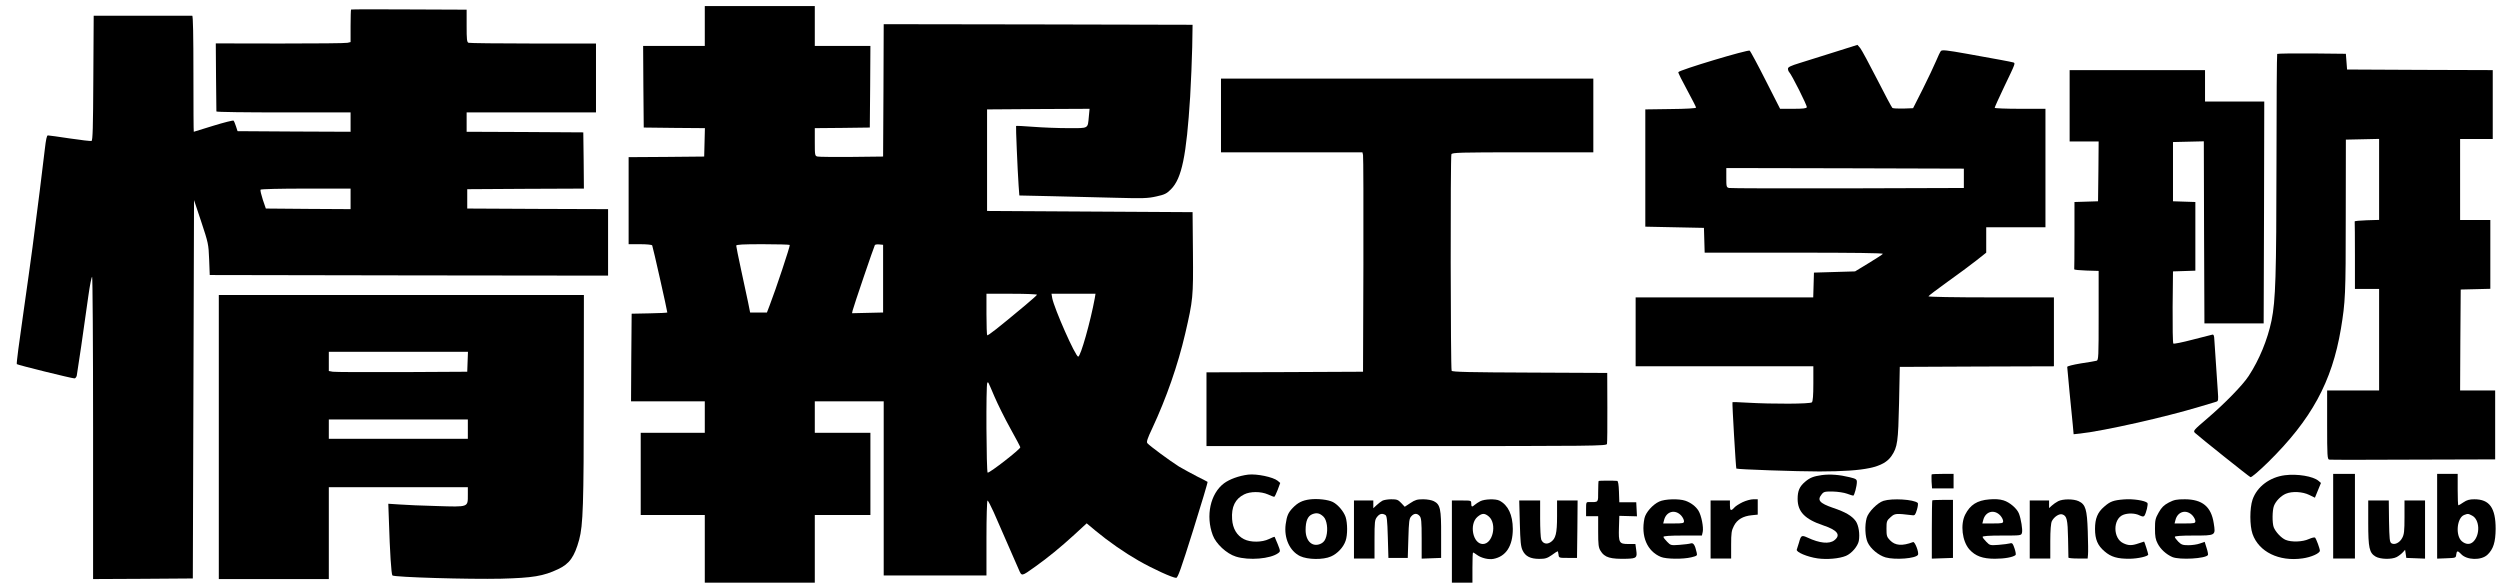
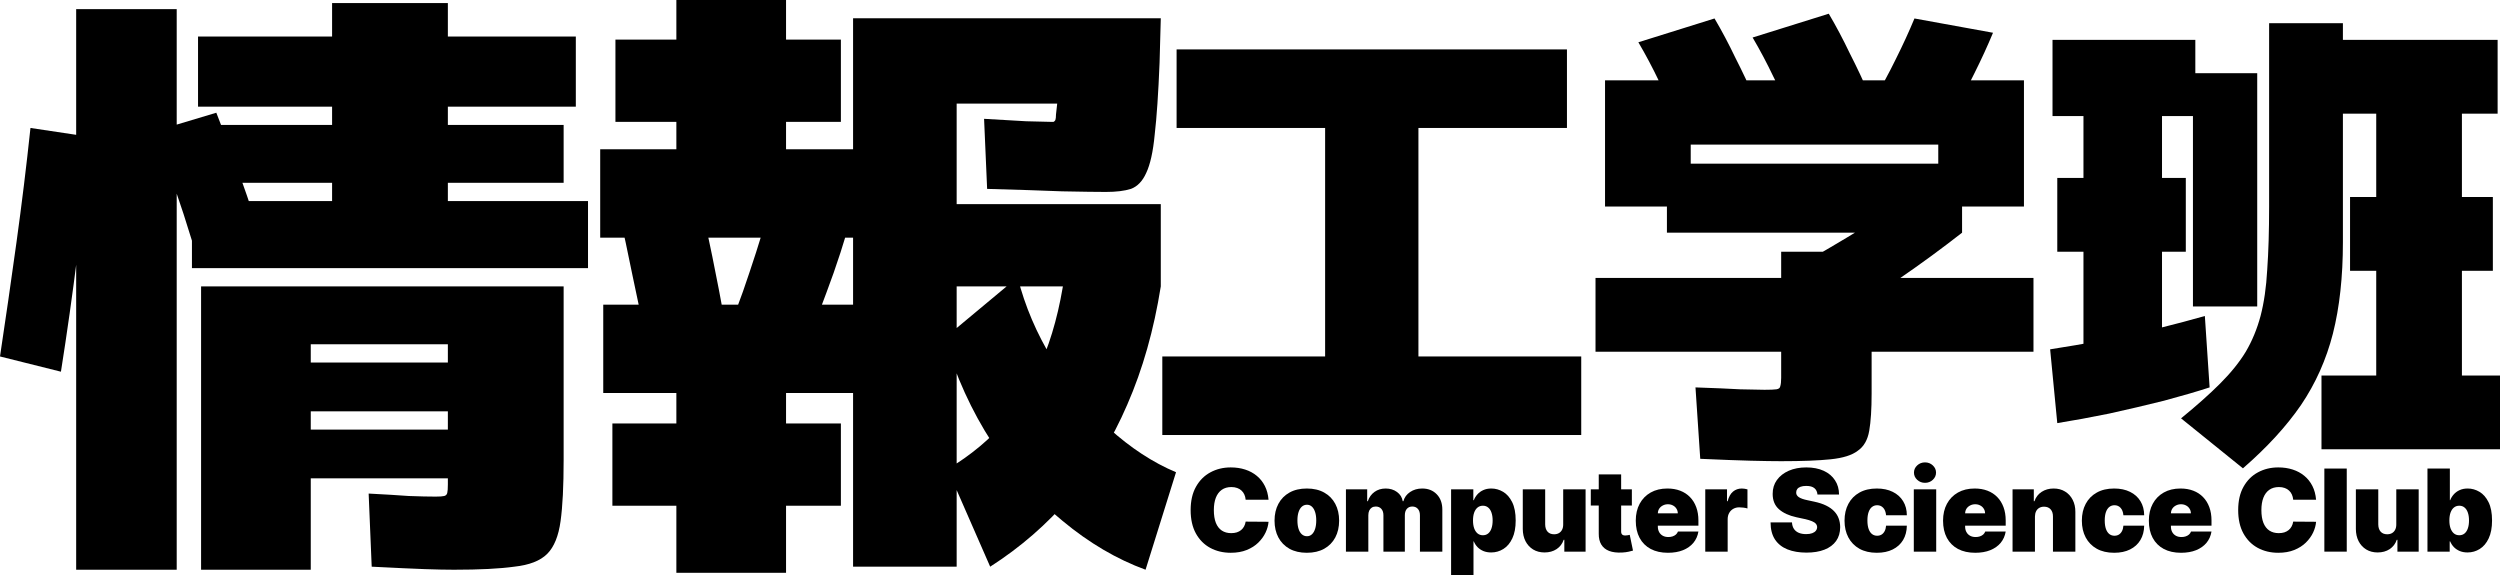
- <svg xmlns="http://www.w3.org/2000/svg" version="1.0" width="2068pt" height="482pt" viewBox="0 0 2068 482" preserveAspectRatio="xMidYMid meet">
-   <g transform="translate(0,482) scale(0.1,-0.1)" fill="#000000" stroke="none">
-     <path d="M5830 4605 l0 -165 -255 0 -255 0 2 -337 3 -338 253 -3 253 -2 -3 -118 -3 -117 -312 -3 -313 -2 0 -360 0 -360 94 0 c53 0 98 -4 101 -10 5 -8 125 -541 125 -555 0 -2 -66 -6 -147 -7 l-148 -3 -3 -362 -2 -363 305 0 305 0 0 -130 0 -130 -265 0 -265 0 0 -340 0 -340 265 0 265 0 0 -280 0 -280 455 0 455 0 0 280 0 280 230 0 230 0 0 340 0 340 -230 0 -230 0 0 130 0 130 285 0 285 0 0 -720 0 -720 425 0 425 0 0 310 c0 171 4 310 9 310 4 0 27 -44 51 -97 89 -205 183 -420 206 -471 27 -62 21 -62 138 21 104 74 208 159 323 264 l102 94 73 -61 c111 -92 241 -182 360 -250 116 -66 278 -140 307 -140 14 0 39 70 141 395 68 217 122 397 119 399 -2 2 -41 22 -87 45 -45 23 -112 60 -150 82 -70 44 -243 171 -261 193 -9 10 1 40 40 122 118 253 212 523 273 784 65 282 67 301 64 670 l-3 335 -850 5 -850 5 0 420 0 420 424 3 424 2 -6 -63 c-10 -104 2 -97 -170 -97 -83 0 -213 5 -290 11 -76 6 -140 9 -142 7 -3 -3 12 -362 21 -494 l6 -81 271 -6 c150 -4 387 -10 527 -13 224 -6 265 -5 335 11 69 15 85 23 121 59 90 90 128 276 159 766 7 124 15 308 17 410 l3 185 -1277 3 -1278 2 -2 -547 -3 -548 -260 -3 c-143 -1 -270 0 -282 3 -22 5 -23 9 -23 120 l0 115 228 2 227 3 3 338 2 337 -230 0 -230 0 0 165 0 165 -455 0 -455 0 0 -165z m703 -1811 c5 -6 -116 -370 -166 -499 l-23 -60 -70 0 -69 0 -17 85 c-10 47 -36 168 -58 270 -22 102 -40 191 -40 198 0 9 55 12 218 12 120 0 221 -3 225 -6z m772 -279 l0 -280 -129 -3 -128 -3 5 23 c6 28 177 530 184 541 3 4 19 7 36 5 l32 -3 0 -280z m1273 -133 c-1 -5 -46 -44 -98 -88 -225 -188 -308 -253 -314 -247 -3 3 -6 82 -6 175 l0 168 211 0 c116 0 209 -4 207 -8z m478 -29 c-35 -191 -117 -483 -137 -483 -23 0 -198 397 -215 484 l-6 36 182 0 182 0 -6 -37z m-830 -813 c27 -63 86 -182 131 -263 46 -82 83 -153 83 -157 0 -16 -249 -210 -270 -210 -11 0 -15 732 -3 743 8 9 3 18 59 -113z" />
-     <path d="M2904 4741 c-2 -2 -4 -64 -4 -137 l0 -132 -25 -6 c-14 -4 -264 -6 -557 -6 l-533 1 2 -278 c2 -153 3 -281 3 -285 0 -5 250 -8 555 -8 l555 0 0 -80 0 -80 -467 2 -468 3 -13 40 c-7 22 -16 43 -20 47 -4 4 -79 -15 -167 -42 -88 -28 -161 -50 -162 -50 -2 0 -3 216 -3 480 0 313 -3 480 -10 480 -5 0 -191 0 -412 0 l-403 0 -3 -515 c-2 -414 -5 -517 -15 -521 -7 -2 -89 7 -181 21 -91 14 -173 25 -180 25 -9 0 -16 -34 -25 -112 -13 -120 -67 -546 -102 -813 -11 -88 -47 -340 -78 -560 -32 -220 -56 -403 -52 -407 6 -7 454 -118 477 -118 7 0 16 10 19 23 5 24 61 404 96 660 12 86 26 157 31 157 4 0 8 -563 8 -1250 l0 -1250 413 2 412 3 5 1565 5 1565 60 -180 c58 -175 60 -184 65 -310 l5 -130 1648 -3 1647 -2 0 275 0 275 -582 2 -583 3 0 80 0 80 483 3 482 2 -2 233 -3 232 -482 3 -483 2 0 80 0 80 535 0 535 0 0 285 0 285 -519 0 c-286 0 -526 3 -535 6 -14 5 -16 27 -16 140 l0 134 -476 2 c-262 2 -478 1 -480 -1z m-4 -1566 l0 -85 -351 2 -350 3 -25 73 c-13 40 -22 78 -19 83 4 5 158 9 376 9 l369 0 0 -85z" />
-     <path d="M15175 4389 c-104 -33 -234 -73 -287 -90 -75 -23 -98 -34 -98 -47 0 -10 4 -22 9 -27 23 -24 151 -280 147 -292 -4 -10 -32 -13 -113 -13 l-108 0 -120 236 c-65 129 -125 239 -131 245 -13 11 -586 -161 -591 -178 -2 -5 31 -71 72 -146 41 -76 75 -142 75 -147 0 -6 -85 -11 -210 -12 l-210 -3 0 -485 0 -485 242 -5 243 -5 3 -102 3 -103 740 0 c489 0 738 -3 734 -10 -3 -5 -57 -40 -118 -77 l-112 -68 -170 -5 -170 -5 -3 -102 -3 -103 -734 0 -735 0 0 -285 0 -285 735 0 735 0 0 -143 c0 -98 -4 -147 -12 -155 -14 -14 -326 -15 -533 -3 -66 4 -122 6 -124 4 -4 -3 28 -545 32 -549 8 -7 505 -24 687 -24 385 1 532 33 597 129 49 72 55 117 62 436 l6 300 638 3 637 2 0 285 0 285 -521 0 c-304 0 -519 4 -517 9 2 5 73 59 158 120 85 60 192 140 238 176 l82 65 0 105 0 105 245 0 245 0 0 490 0 490 -210 0 c-115 0 -210 4 -210 8 0 5 35 83 78 173 97 202 95 197 74 203 -22 6 -129 26 -381 71 -168 30 -206 34 -216 23 -6 -7 -24 -44 -40 -83 -16 -38 -65 -142 -109 -230 l-81 -160 -80 -3 c-44 -1 -85 1 -91 5 -6 5 -63 112 -127 238 -65 127 -127 242 -139 257 l-23 27 -190 -60z m1070 -1044 l0 -80 -960 -3 c-528 -1 -970 0 -982 3 -22 5 -23 11 -23 85 l0 80 983 -2 982 -3 0 -80z" />
-     <path d="M18837 4374 c-3 -3 -6 -410 -6 -903 -1 -930 -7 -1136 -41 -1303 -33 -158 -101 -324 -189 -458 -48 -75 -201 -231 -344 -353 -112 -96 -117 -101 -100 -118 37 -34 446 -361 459 -366 8 -3 66 46 145 123 359 353 529 665 603 1104 37 225 40 279 40 925 l1 640 138 3 137 3 0 -335 0 -335 -102 -3 c-57 -2 -102 -6 -100 -10 1 -5 2 -132 2 -283 l0 -275 100 0 100 0 0 -420 0 -420 -215 0 -215 0 0 -284 c0 -258 2 -285 17 -288 9 -2 322 -2 695 0 l678 2 0 285 0 285 -145 0 -145 0 2 417 3 418 123 3 122 3 0 284 0 285 -125 0 -125 0 0 335 0 335 135 0 135 0 0 285 0 285 -602 2 -603 3 -5 65 -5 65 -281 3 c-154 1 -283 -1 -287 -4z" />
-     <path d="M17120 3945 l0 -295 120 0 120 0 -2 -247 -3 -248 -97 -3 -98 -3 0 -274 c0 -151 -1 -278 -2 -282 -2 -5 43 -9 100 -11 l102 -3 0 -369 c0 -342 -1 -369 -17 -374 -10 -3 -69 -13 -130 -22 -66 -11 -113 -23 -113 -29 0 -6 9 -99 19 -206 11 -107 23 -229 27 -273 l7 -78 56 6 c202 23 699 135 991 223 63 19 123 37 133 40 17 5 18 14 13 82 -8 115 -26 380 -29 431 -1 33 -6 44 -16 42 -8 -2 -82 -21 -165 -42 -83 -22 -154 -36 -158 -32 -5 5 -7 141 -6 303 l3 294 93 3 92 3 0 284 0 284 -92 3 -93 3 0 245 0 245 127 3 128 3 2 -753 3 -753 245 0 245 0 3 918 2 917 -245 0 -245 0 0 130 0 130 -560 0 -560 0 0 -295z" />
-     <path d="M10100 3865 l0 -305 585 0 585 0 5 -22 c3 -13 4 -421 3 -908 l-3 -885 -647 -3 -648 -2 0 -305 0 -305 1654 0 c1568 0 1655 1 1659 18 2 9 4 145 3 302 l-1 285 -639 3 c-497 2 -642 5 -648 15 -9 14 -11 1767 -2 1791 6 14 67 16 590 16 l584 0 0 305 0 305 -1540 0 -1540 0 0 -305z" />
-     <path d="M1810 1205 l0 -1175 455 0 455 0 0 380 0 380 575 0 575 0 0 -64 c0 -103 7 -100 -255 -92 -121 3 -261 9 -311 13 l-92 6 5 -139 c8 -262 20 -445 29 -454 15 -15 636 -33 899 -27 264 7 349 21 472 79 94 44 135 102 174 244 32 120 38 286 38 1197 l1 827 -1510 0 -1510 0 0 -1175z m2058 623 l-3 -83 -540 -3 c-297 -1 -555 0 -572 3 l-33 6 0 79 0 80 575 0 576 0 -3 -82z m2 -558 l0 -80 -575 0 -575 0 0 80 0 80 575 0 575 0 0 -80z" />
-     <path d="M10325 894 c-78 -10 -154 -38 -200 -72 -113 -85 -153 -269 -93 -429 26 -71 114 -153 191 -177 108 -34 287 -19 351 29 18 14 18 16 -4 72 -13 32 -25 60 -26 62 -2 2 -23 -6 -47 -18 -58 -28 -153 -29 -207 -1 -59 30 -93 88 -98 165 -7 102 25 168 99 205 51 26 139 26 198 0 24 -11 47 -20 51 -20 4 0 17 26 29 58 l21 57 -21 18 c-38 31 -173 59 -244 51z" />
-     <path d="M15070 890 c-69 -10 -98 -21 -138 -55 -46 -39 -62 -75 -62 -142 0 -106 60 -168 212 -219 117 -39 148 -79 92 -123 -42 -33 -122 -25 -222 22 -49 22 -54 20 -71 -42 -7 -23 -15 -49 -18 -57 -8 -21 88 -61 172 -73 78 -11 180 -2 235 21 47 20 97 79 106 123 10 57 -1 129 -25 164 -32 44 -84 75 -188 110 -113 39 -133 64 -94 112 17 22 27 24 93 23 40 -1 93 -9 117 -18 24 -9 47 -16 51 -16 9 0 30 79 30 113 0 22 -7 27 -62 40 -81 20 -159 26 -228 17z" />
-     <path d="M15979 896 c-2 -2 -2 -29 -1 -60 l4 -56 89 0 89 0 0 60 0 60 -88 0 c-49 0 -91 -2 -93 -4z" />
-     <path d="M18901 889 c-126 -16 -231 -95 -268 -202 -24 -71 -24 -215 0 -284 52 -148 219 -230 414 -202 72 10 143 42 143 64 0 16 -29 96 -40 108 -4 4 -26 -1 -51 -12 -52 -24 -144 -27 -192 -7 -36 15 -84 66 -99 105 -13 35 -12 140 2 176 15 40 58 84 99 101 52 22 138 17 193 -10 l47 -23 25 61 25 61 -21 18 c-44 37 -173 59 -277 46z" />
-     <path d="M19300 550 l0 -350 90 0 90 0 0 350 0 350 -90 0 -90 0 0 -350z" />
-     <path d="M20160 550 l0 -351 78 3 c76 3 77 3 80 31 4 33 12 34 41 3 47 -50 166 -53 217 -5 49 46 67 105 68 214 0 174 -51 245 -176 245 -40 0 -62 -6 -90 -25 -20 -14 -39 -25 -42 -25 -4 0 -6 59 -6 130 l0 130 -85 0 -85 0 0 -350z m289 5 c63 -32 69 -157 11 -215 -27 -27 -63 -25 -96 3 -54 47 -41 193 19 217 31 12 34 12 66 -5z" />
-     <path d="M13224 841 c-2 -2 -4 -42 -4 -88 0 -91 4 -87 -72 -86 -27 1 -28 0 -28 -58 l0 -59 50 0 50 0 0 -127 c0 -109 3 -133 20 -160 33 -55 81 -69 220 -65 77 3 84 9 75 71 l-7 51 -59 0 c-75 0 -81 10 -77 137 l3 96 73 -2 73 -2 -3 58 -3 58 -70 0 -70 0 -3 88 c-2 59 -7 88 -15 89 -28 3 -149 3 -153 -1z" />
-     <path d="M10835 689 c-62 -8 -100 -27 -142 -71 -37 -39 -48 -64 -58 -135 -15 -114 33 -221 119 -263 63 -30 191 -32 256 -3 53 23 103 76 121 130 17 48 16 146 0 196 -16 47 -63 102 -105 124 -39 20 -127 30 -191 22z m113 -143 c28 -27 39 -104 23 -163 -9 -32 -20 -47 -42 -59 -69 -35 -129 16 -129 112 0 73 17 114 54 130 37 15 63 10 94 -20z" />
-     <path d="M16455 689 c-100 -8 -158 -45 -199 -126 -41 -82 -25 -219 34 -287 50 -56 110 -78 212 -78 80 0 151 13 171 31 4 4 0 29 -9 55 -14 41 -19 47 -38 41 -11 -3 -53 -9 -93 -12 -70 -5 -73 -5 -102 25 -17 17 -31 35 -31 41 0 7 52 11 160 11 160 0 160 0 166 24 6 25 -8 113 -25 157 -16 42 -76 94 -128 110 -33 10 -70 12 -118 8z m93 -135 c12 -14 22 -34 22 -45 0 -17 -7 -19 -86 -19 l-86 0 7 27 c18 74 93 93 143 37z" />
-     <path d="M17570 689 c-89 -7 -115 -17 -165 -61 -54 -46 -75 -98 -75 -183 0 -87 22 -138 79 -186 53 -46 107 -62 208 -61 69 1 153 20 153 35 0 9 -31 107 -34 107 -2 0 -23 -7 -46 -15 -55 -19 -84 -19 -127 2 -85 40 -86 199 -1 234 40 16 100 15 138 -5 22 -10 31 -11 38 -3 15 21 34 99 25 107 -20 20 -121 35 -193 29z" />
-     <path d="M11435 678 c-11 -6 -32 -22 -47 -36 l-28 -26 0 32 0 32 -80 0 -80 0 0 -240 0 -240 85 0 85 0 0 159 c0 145 2 161 21 185 21 27 43 32 69 16 12 -7 16 -43 20 -182 l5 -173 80 0 80 0 5 161 c4 141 7 165 24 183 23 26 48 27 69 3 14 -16 17 -44 17 -186 l0 -167 81 3 80 3 0 191 c1 214 -7 251 -60 278 -17 9 -55 16 -89 16 -49 0 -66 -5 -105 -31 l-47 -31 -29 31 c-26 27 -35 31 -83 31 -29 0 -62 -6 -73 -12z" />
-     <path d="M12245 674 c-16 -8 -37 -22 -46 -30 -22 -20 -29 -18 -29 11 0 25 -1 25 -80 25 l-80 0 0 -340 0 -340 85 0 85 0 0 125 c0 69 2 125 5 125 3 0 18 -9 34 -21 34 -25 95 -40 135 -32 104 20 160 107 160 248 -1 117 -39 197 -111 234 -32 16 -123 13 -158 -5z m71 -127 c69 -60 33 -227 -50 -227 -83 0 -115 165 -44 225 37 31 59 32 94 2z" />
-     <path d="M13725 671 c-53 -24 -112 -90 -122 -138 -31 -149 22 -273 136 -320 43 -18 181 -20 252 -3 48 12 50 14 44 39 -14 63 -27 83 -49 76 -12 -4 -53 -9 -93 -12 -70 -5 -73 -5 -102 25 -17 17 -31 35 -31 41 0 7 52 11 159 11 l159 0 7 30 c8 38 -11 136 -35 175 -22 36 -63 67 -109 83 -53 18 -169 15 -216 -7z m183 -117 c12 -14 22 -34 22 -45 0 -17 -7 -19 -86 -19 l-86 0 7 27 c18 74 93 93 143 37z" />
-     <path d="M14415 666 c-27 -13 -59 -33 -69 -45 -28 -31 -36 -26 -36 19 l0 40 -80 0 -80 0 0 -240 0 -240 85 0 85 0 0 113 c0 97 3 119 23 157 26 52 75 81 148 88 l49 5 0 63 0 64 -37 0 c-21 0 -60 -11 -88 -24z" />
-     <path d="M15580 677 c-50 -16 -126 -93 -139 -142 -17 -61 -13 -154 8 -201 24 -53 90 -108 149 -125 80 -22 248 -9 267 21 11 18 -25 112 -40 106 -90 -34 -148 -30 -191 15 -26 27 -29 37 -29 95 0 62 2 67 34 96 35 32 44 32 180 16 20 -3 25 3 38 46 8 27 11 52 6 56 -33 29 -210 40 -283 17z" />
-     <path d="M15984 681 c-2 -2 -4 -112 -4 -243 l0 -239 88 3 87 3 0 240 0 240 -83 0 c-46 0 -85 -2 -88 -4z" />
-     <path d="M17025 674 c-16 -8 -40 -25 -52 -36 l-23 -21 0 31 0 32 -80 0 -80 0 0 -240 0 -240 85 0 85 0 0 143 c0 93 5 150 13 166 18 36 61 64 86 56 38 -12 45 -42 48 -200 1 -82 3 -153 3 -157 0 -5 36 -8 79 -8 l80 0 3 33 c2 17 1 104 -2 192 -6 182 -18 222 -75 249 -42 20 -131 20 -170 0z" />
-     <path d="M17940 663 c-41 -22 -59 -40 -83 -82 -28 -49 -31 -64 -31 -135 0 -63 5 -90 22 -122 24 -47 71 -90 122 -112 61 -25 276 -13 294 17 3 4 -2 31 -11 58 l-16 51 -40 -14 c-22 -8 -64 -14 -94 -14 -47 0 -59 4 -84 29 -16 16 -29 34 -29 40 0 7 51 11 154 11 187 0 184 -1 168 102 -21 137 -94 197 -238 198 -70 0 -89 -4 -134 -27z m198 -109 c12 -14 22 -34 22 -45 0 -17 -7 -19 -86 -19 l-86 0 7 27 c18 74 93 93 143 37z" />
-     <path d="M12572 493 c4 -154 8 -195 23 -226 23 -49 65 -70 138 -70 49 0 65 5 103 31 24 18 46 32 49 32 2 0 5 -12 7 -27 3 -28 4 -28 78 -28 l75 0 3 238 2 237 -85 0 -85 0 0 -130 c0 -144 -11 -187 -54 -215 -31 -21 -64 -12 -77 22 -5 13 -9 92 -9 174 l0 149 -86 0 -87 0 5 -187z" />
-     <path d="M19590 495 c0 -208 9 -248 61 -279 39 -23 133 -25 174 -4 17 9 39 26 50 38 l20 22 5 -33 5 -34 78 -3 77 -3 0 241 0 240 -85 0 -85 0 0 -138 c0 -115 -3 -143 -19 -172 -21 -40 -63 -60 -89 -44 -15 10 -17 34 -20 183 l-2 171 -85 0 -85 0 0 -185z" />
-   </g>
+ <svg xmlns="http://www.w3.org/2000/svg" width="1000" height="230" viewBox="0 0 1000 230" fill="none">
+   <path d="M970.985 220.657V187.42H979.943V200.078H980.073C980.398 199.235 980.874 198.461 981.501 197.758C982.129 197.044 982.908 196.476 983.838 196.054C984.769 195.621 985.851 195.405 987.084 195.405C988.729 195.405 990.292 195.843 991.774 196.719C993.267 197.595 994.479 198.975 995.409 200.857C996.351 202.74 996.821 205.185 996.821 208.193C996.821 211.071 996.372 213.456 995.474 215.35C994.587 217.243 993.397 218.655 991.904 219.585C990.422 220.516 988.794 220.981 987.019 220.981C985.851 220.981 984.807 220.792 983.887 220.413C982.978 220.024 982.199 219.499 981.55 218.839C980.912 218.168 980.419 217.411 980.073 216.567H979.878V220.657H970.985ZM979.749 208.193C979.749 209.405 979.906 210.454 980.219 211.341C980.544 212.218 980.998 212.899 981.583 213.386C982.178 213.862 982.886 214.1 983.709 214.1C984.531 214.1 985.229 213.868 985.802 213.402C986.386 212.926 986.83 212.25 987.133 211.374C987.447 210.487 987.603 209.426 987.603 208.193C987.603 206.959 987.447 205.905 987.133 205.028C986.83 204.141 986.386 203.465 985.802 203C985.229 202.524 984.531 202.286 983.709 202.286C982.886 202.286 982.178 202.524 981.583 203C980.998 203.465 980.544 204.141 980.219 205.028C979.906 205.905 979.749 206.959 979.749 208.193Z" fill="black" />
+   <path d="M958.514 209.751V195.729H967.473V220.657H958.969V215.918H958.709C958.168 217.508 957.221 218.752 955.869 219.65C954.517 220.538 952.91 220.981 951.049 220.981C949.307 220.981 947.782 220.581 946.473 219.78C945.174 218.98 944.163 217.876 943.438 216.47C942.724 215.063 942.361 213.451 942.35 211.633V195.729H951.309V209.751C951.32 210.984 951.633 211.953 952.25 212.656C952.878 213.359 953.754 213.711 954.879 213.711C955.626 213.711 956.269 213.554 956.81 213.24C957.362 212.915 957.784 212.461 958.076 211.877C958.379 211.282 958.525 210.573 958.514 209.751Z" fill="black" />
+   <path d="M938.7 187.42V220.657H929.742V187.42H938.7Z" fill="black" />
+   <path d="M926.432 199.884H917.279C917.214 199.126 917.041 198.439 916.76 197.823C916.489 197.206 916.111 196.676 915.624 196.232C915.148 195.778 914.569 195.432 913.887 195.194C913.206 194.945 912.432 194.82 911.567 194.82C910.052 194.82 908.77 195.188 907.72 195.924C906.682 196.66 905.892 197.714 905.351 199.088C904.821 200.463 904.556 202.112 904.556 204.038C904.556 206.072 904.826 207.776 905.367 209.15C905.919 210.514 906.714 211.541 907.753 212.234C908.792 212.915 910.041 213.256 911.502 213.256C912.335 213.256 913.081 213.153 913.741 212.948C914.401 212.732 914.975 212.423 915.462 212.023C915.948 211.623 916.343 211.141 916.646 210.578C916.96 210.005 917.171 209.361 917.279 208.647L926.432 208.712C926.324 210.119 925.929 211.552 925.248 213.013C924.566 214.463 923.598 215.804 922.343 217.038C921.098 218.26 919.557 219.245 917.717 219.991C915.878 220.738 913.741 221.111 911.307 221.111C908.256 221.111 905.519 220.456 903.095 219.147C900.683 217.838 898.773 215.912 897.366 213.37C895.971 210.827 895.273 207.717 895.273 204.038C895.273 200.338 895.987 197.222 897.415 194.69C898.843 192.148 900.769 190.228 903.193 188.929C905.616 187.62 908.321 186.966 911.307 186.966C913.406 186.966 915.337 187.252 917.101 187.826C918.864 188.399 920.411 189.238 921.742 190.341C923.073 191.434 924.144 192.781 924.955 194.382C925.767 195.983 926.259 197.817 926.432 199.884Z" fill="black" />
+   <path d="M872.397 221.111C869.735 221.111 867.441 220.602 865.516 219.585C863.601 218.558 862.124 217.086 861.085 215.171C860.057 213.245 859.543 210.941 859.543 208.258C859.543 205.683 860.063 203.432 861.101 201.507C862.14 199.581 863.606 198.082 865.499 197.011C867.393 195.94 869.627 195.405 872.202 195.405C874.084 195.405 875.788 195.697 877.314 196.281C878.84 196.865 880.143 197.714 881.225 198.829C882.307 199.932 883.14 201.274 883.724 202.854C884.309 204.433 884.601 206.213 884.601 208.193V210.27H862.335V205.337H876.357C876.346 204.622 876.162 203.995 875.805 203.454C875.459 202.902 874.988 202.475 874.393 202.172C873.809 201.858 873.143 201.701 872.397 201.701C871.672 201.701 871.006 201.858 870.401 202.172C869.795 202.475 869.308 202.897 868.94 203.438C868.583 203.979 868.394 204.612 868.372 205.337V210.66C868.372 211.46 868.54 212.174 868.875 212.802C869.21 213.429 869.692 213.922 870.319 214.279C870.947 214.636 871.704 214.814 872.591 214.814C873.208 214.814 873.771 214.728 874.279 214.555C874.799 214.381 875.242 214.133 875.61 213.808C875.978 213.473 876.248 213.072 876.421 212.607H884.601C884.319 214.338 883.654 215.842 882.605 217.119C881.555 218.385 880.165 219.369 878.434 220.072C876.714 220.765 874.701 221.111 872.397 221.111Z" fill="black" />
+   <path d="M845.661 221.111C842.956 221.111 840.641 220.575 838.715 219.504C836.789 218.422 835.312 216.919 834.284 214.993C833.257 213.056 832.743 210.811 832.743 208.258C832.743 205.704 833.257 203.465 834.284 201.539C835.312 199.602 836.789 198.099 838.715 197.027C840.641 195.945 842.956 195.405 845.661 195.405C848.106 195.405 850.221 195.848 852.006 196.735C853.802 197.612 855.193 198.856 856.177 200.468C857.162 202.069 857.659 203.952 857.67 206.116H849.361C849.242 204.806 848.863 203.811 848.225 203.129C847.597 202.437 846.786 202.091 845.791 202.091C845.012 202.091 844.33 202.318 843.746 202.772C843.162 203.216 842.707 203.892 842.383 204.801C842.058 205.699 841.896 206.83 841.896 208.193C841.896 209.556 842.058 210.692 842.383 211.601C842.707 212.499 843.162 213.175 843.746 213.629C844.33 214.073 845.012 214.295 845.791 214.295C846.451 214.295 847.035 214.143 847.543 213.84C848.052 213.527 848.463 213.072 848.777 212.477C849.101 211.871 849.296 211.136 849.361 210.27H857.67C857.638 212.466 857.135 214.381 856.161 216.015C855.187 217.638 853.808 218.893 852.023 219.78C850.248 220.667 848.128 221.111 845.661 221.111Z" fill="black" />
+   <path d="M813.979 206.635V220.657H805.021V195.729H813.525V200.468H813.784C814.325 198.888 815.278 197.65 816.641 196.752C818.015 195.854 819.616 195.405 821.444 195.405C823.208 195.405 824.739 195.81 826.037 196.622C827.346 197.422 828.358 198.526 829.072 199.932C829.797 201.339 830.154 202.946 830.143 204.752V220.657H821.185V206.635C821.196 205.401 820.882 204.433 820.244 203.73C819.616 203.027 818.74 202.675 817.614 202.675C816.879 202.675 816.235 202.837 815.683 203.162C815.142 203.476 814.726 203.93 814.434 204.525C814.141 205.109 813.99 205.813 813.979 206.635Z" fill="black" />
+   <path d="M790.075 221.111C787.414 221.111 785.12 220.602 783.194 219.585C781.279 218.558 779.802 217.086 778.764 215.171C777.736 213.245 777.222 210.941 777.222 208.258C777.222 205.683 777.741 203.432 778.78 201.507C779.819 199.581 781.285 198.082 783.178 197.011C785.071 195.94 787.306 195.405 789.881 195.405C791.763 195.405 793.467 195.697 794.993 196.281C796.518 196.865 797.822 197.714 798.904 198.829C799.986 199.932 800.819 201.274 801.403 202.854C801.987 204.433 802.279 206.213 802.279 208.193V210.27H780.013V205.337H794.035C794.024 204.622 793.84 203.995 793.483 203.454C793.137 202.902 792.666 202.475 792.071 202.172C791.487 201.858 790.822 201.701 790.075 201.701C789.35 201.701 788.685 201.858 788.079 202.172C787.473 202.475 786.986 202.897 786.619 203.438C786.262 203.979 786.072 204.612 786.051 205.337V210.66C786.051 211.46 786.218 212.174 786.554 212.802C786.889 213.429 787.37 213.922 787.998 214.279C788.625 214.636 789.383 214.814 790.27 214.814C790.887 214.814 791.449 214.728 791.958 214.555C792.477 214.381 792.921 214.133 793.289 213.808C793.656 213.473 793.927 213.072 794.1 212.607H802.279C801.998 214.338 801.333 215.842 800.283 217.119C799.234 218.385 797.843 219.369 796.112 220.072C794.392 220.765 792.38 221.111 790.075 221.111Z" fill="black" />
+   <path d="M765.522 220.657V195.729H774.481V220.657H765.522ZM770.001 193.132C768.79 193.132 767.751 192.732 766.885 191.932C766.02 191.131 765.587 190.168 765.587 189.043C765.587 187.918 766.02 186.955 766.885 186.154C767.751 185.353 768.79 184.953 770.001 184.953C771.224 184.953 772.263 185.353 773.117 186.154C773.983 186.955 774.416 187.918 774.416 189.043C774.416 190.168 773.983 191.131 773.117 191.932C772.263 192.732 771.224 193.132 770.001 193.132Z" fill="black" />
+   <path d="M750.731 221.111C748.026 221.111 745.711 220.575 743.785 219.504C741.859 218.422 740.382 216.919 739.354 214.993C738.327 213.056 737.813 210.811 737.813 208.258C737.813 205.704 738.327 203.465 739.354 201.539C740.382 199.602 741.859 198.099 743.785 197.027C745.711 195.945 748.026 195.405 750.731 195.405C753.176 195.405 755.291 195.848 757.076 196.735C758.872 197.612 760.262 198.856 761.247 200.468C762.232 202.069 762.729 203.952 762.74 206.116H754.431C754.312 204.806 753.933 203.811 753.295 203.129C752.667 202.437 751.856 202.091 750.861 202.091C750.082 202.091 749.4 202.318 748.816 202.772C748.232 203.216 747.777 203.892 747.453 204.801C747.128 205.699 746.966 206.83 746.966 208.193C746.966 209.556 747.128 210.692 747.453 211.601C747.777 212.499 748.232 213.175 748.816 213.629C749.4 214.073 750.082 214.295 750.861 214.295C751.521 214.295 752.105 214.143 752.613 213.84C753.122 213.527 753.533 213.072 753.847 212.477C754.171 211.871 754.366 211.136 754.431 210.27H762.74C762.708 212.466 762.205 214.381 761.231 216.015C760.257 217.638 758.878 218.893 757.092 219.78C755.318 220.667 753.198 221.111 750.731 221.111Z" fill="black" />
+   <path d="M726.985 197.806C726.899 196.724 726.493 195.881 725.768 195.275C725.054 194.669 723.967 194.366 722.506 194.366C721.576 194.366 720.813 194.48 720.218 194.707C719.633 194.923 719.201 195.221 718.919 195.599C718.638 195.978 718.492 196.411 718.481 196.898C718.46 197.298 718.53 197.66 718.692 197.985C718.865 198.299 719.136 198.585 719.504 198.845C719.871 199.094 720.342 199.321 720.916 199.527C721.489 199.732 722.171 199.916 722.96 200.078L725.687 200.663C727.526 201.052 729.1 201.566 730.409 202.204C731.719 202.843 732.79 203.595 733.623 204.46C734.456 205.315 735.067 206.278 735.457 207.349C735.857 208.42 736.062 209.589 736.073 210.854C736.062 213.04 735.516 214.89 734.434 216.405C733.352 217.919 731.805 219.072 729.793 219.861C727.791 220.651 725.384 221.046 722.571 221.046C719.682 221.046 717.161 220.619 715.008 219.764C712.866 218.909 711.2 217.595 710.01 215.82C708.83 214.035 708.235 211.752 708.225 208.972H716.793C716.848 209.989 717.102 210.844 717.556 211.536C718.011 212.228 718.649 212.753 719.471 213.11C720.304 213.467 721.294 213.646 722.441 213.646C723.404 213.646 724.21 213.527 724.859 213.289C725.508 213.051 726.001 212.721 726.336 212.299C726.671 211.877 726.844 211.395 726.855 210.854C726.844 210.346 726.677 209.902 726.352 209.524C726.038 209.134 725.519 208.788 724.794 208.485C724.069 208.171 723.09 207.879 721.857 207.609L718.546 206.895C715.603 206.256 713.283 205.191 711.584 203.697C709.896 202.194 709.058 200.143 709.068 197.547C709.058 195.437 709.62 193.592 710.756 192.013C711.903 190.422 713.488 189.183 715.511 188.296C717.545 187.409 719.877 186.966 722.506 186.966C725.189 186.966 727.51 187.415 729.468 188.313C731.426 189.211 732.936 190.476 733.996 192.11C735.067 193.733 735.608 195.632 735.619 197.806H726.985Z" fill="black" />
+   <path d="M682.107 220.657V195.729H690.805V200.468H691.065C691.519 198.715 692.239 197.433 693.223 196.622C694.219 195.81 695.382 195.405 696.713 195.405C697.102 195.405 697.486 195.437 697.865 195.502C698.254 195.556 698.627 195.637 698.985 195.745V203.389C698.541 203.238 697.995 203.124 697.345 203.048C696.696 202.973 696.139 202.935 695.674 202.935C694.798 202.935 694.008 203.135 693.304 203.535C692.612 203.925 692.066 204.476 691.665 205.191C691.265 205.894 691.065 206.721 691.065 207.674V220.657H682.107Z" fill="black" />
+   <path d="M667.161 221.111C664.499 221.111 662.206 220.602 660.28 219.585C658.365 218.558 656.888 217.086 655.849 215.171C654.822 213.245 654.308 210.941 654.308 208.258C654.308 205.683 654.827 203.432 655.866 201.507C656.904 199.581 658.37 198.082 660.264 197.011C662.157 195.94 664.391 195.405 666.966 195.405C668.849 195.405 670.553 195.697 672.078 196.281C673.604 196.865 674.908 197.714 675.989 198.829C677.071 199.932 677.904 201.274 678.489 202.854C679.073 204.433 679.365 206.213 679.365 208.193V210.27H657.099V205.337H671.121C671.11 204.622 670.926 203.995 670.569 203.454C670.223 202.902 669.752 202.475 669.157 202.172C668.573 201.858 667.907 201.701 667.161 201.701C666.436 201.701 665.771 201.858 665.165 202.172C664.559 202.475 664.072 202.897 663.704 203.438C663.347 203.979 663.158 204.612 663.136 205.337V210.66C663.136 211.46 663.304 212.174 663.639 212.802C663.975 213.429 664.456 213.922 665.084 214.279C665.711 214.636 666.469 214.814 667.356 214.814C667.972 214.814 668.535 214.728 669.044 214.555C669.563 214.381 670.006 214.133 670.374 213.808C670.742 213.473 671.013 213.072 671.186 212.607H679.365C679.084 214.338 678.418 215.842 677.369 217.119C676.319 218.385 674.929 219.369 673.198 220.072C671.478 220.765 669.465 221.111 667.161 221.111Z" fill="black" />
+   <path d="M652.743 195.729V202.221H636.319V195.729H652.743ZM639.5 189.757H648.458V212.64C648.458 212.986 648.518 213.278 648.637 213.516C648.756 213.743 648.94 213.916 649.189 214.035C649.438 214.143 649.757 214.198 650.146 214.198C650.417 214.198 650.73 214.165 651.087 214.1C651.455 214.035 651.726 213.981 651.899 213.938L653.197 220.235C652.797 220.354 652.223 220.5 651.477 220.673C650.741 220.846 649.865 220.96 648.848 221.014C646.792 221.122 645.067 220.911 643.671 220.381C642.275 219.84 641.226 218.99 640.522 217.833C639.819 216.675 639.478 215.225 639.5 213.483V189.757Z" fill="black" />
+   <path d="M625.277 209.751V195.729H634.235V220.657H625.731V215.918H625.471C624.93 217.508 623.984 218.752 622.631 219.65C621.279 220.538 619.672 220.981 617.811 220.981C616.069 220.981 614.544 220.581 613.235 219.78C611.937 218.98 610.925 217.876 610.2 216.47C609.486 215.063 609.124 213.451 609.113 211.633V195.729H618.071V209.751C618.082 210.984 618.396 211.953 619.012 212.656C619.64 213.359 620.516 213.711 621.641 213.711C622.388 213.711 623.032 213.554 623.573 213.24C624.124 212.915 624.546 212.461 624.838 211.877C625.141 211.282 625.287 210.573 625.277 209.751Z" fill="black" />
+   <path d="M580.438 230.004V195.729H589.331V200.078H589.526C589.85 199.235 590.326 198.461 590.954 197.758C591.581 197.044 592.36 196.476 593.291 196.054C594.221 195.621 595.303 195.405 596.537 195.405C598.181 195.405 599.744 195.843 601.227 196.719C602.72 197.595 603.931 198.975 604.862 200.857C605.803 202.74 606.274 205.185 606.274 208.193C606.274 211.071 605.825 213.456 604.927 215.35C604.04 217.243 602.85 218.655 601.357 219.585C599.874 220.516 598.246 220.981 596.472 220.981C595.303 220.981 594.259 220.792 593.339 220.413C592.431 220.024 591.652 219.499 591.003 218.839C590.364 218.168 589.872 217.411 589.526 216.567H589.396V230.004H580.438ZM589.201 208.193C589.201 209.405 589.358 210.454 589.672 211.341C589.996 212.218 590.451 212.899 591.035 213.386C591.63 213.862 592.339 214.1 593.161 214.1C593.983 214.1 594.681 213.868 595.254 213.402C595.839 212.926 596.282 212.25 596.585 211.374C596.899 210.487 597.056 209.426 597.056 208.193C597.056 206.959 596.899 205.905 596.585 205.028C596.282 204.141 595.839 203.465 595.254 203C594.681 202.524 593.983 202.286 593.161 202.286C592.339 202.286 591.63 202.524 591.035 203C590.451 203.465 589.996 204.141 589.672 205.028C589.358 205.905 589.201 206.959 589.201 208.193Z" fill="black" />
+   <path d="M538.374 220.657V195.729H546.877V200.468H547.137C547.656 198.91 548.544 197.677 549.799 196.768C551.054 195.859 552.547 195.405 554.278 195.405C556.03 195.405 557.54 195.87 558.806 196.8C560.071 197.72 560.834 198.942 561.094 200.468H561.354C561.775 198.942 562.673 197.72 564.048 196.8C565.422 195.87 567.034 195.405 568.884 195.405C571.275 195.405 573.211 196.173 574.694 197.709C576.187 199.245 576.933 201.29 576.933 203.844V220.657H567.975V206.116C567.975 205.023 567.699 204.168 567.147 203.551C566.595 202.924 565.854 202.61 564.924 202.61C564.004 202.61 563.274 202.924 562.733 203.551C562.203 204.168 561.938 205.023 561.938 206.116V220.657H553.369V206.116C553.369 205.023 553.093 204.168 552.541 203.551C551.99 202.924 551.248 202.61 550.318 202.61C549.701 202.61 549.171 202.751 548.728 203.032C548.284 203.313 547.938 203.719 547.689 204.249C547.451 204.769 547.332 205.391 547.332 206.116V220.657H538.374Z" fill="black" />
+   <path d="M522.734 221.111C520.029 221.111 517.714 220.575 515.788 219.504C513.862 218.422 512.386 216.919 511.358 214.993C510.33 213.056 509.816 210.811 509.816 208.258C509.816 205.704 510.33 203.465 511.358 201.539C512.386 199.602 513.862 198.099 515.788 197.027C517.714 195.945 520.029 195.405 522.734 195.405C525.439 195.405 527.754 195.945 529.68 197.027C531.606 198.099 533.083 199.602 534.111 201.539C535.138 203.465 535.652 205.704 535.652 208.258C535.652 210.811 535.138 213.056 534.111 214.993C533.083 216.919 531.606 218.422 529.68 219.504C527.754 220.575 525.439 221.111 522.734 221.111ZM522.799 214.49C523.556 214.49 524.211 214.235 524.763 213.727C525.315 213.218 525.742 212.493 526.045 211.552C526.348 210.611 526.499 209.491 526.499 208.193C526.499 206.884 526.348 205.764 526.045 204.833C525.742 203.892 525.315 203.167 524.763 202.659C524.211 202.15 523.556 201.896 522.799 201.896C521.998 201.896 521.311 202.15 520.738 202.659C520.165 203.167 519.726 203.892 519.424 204.833C519.121 205.764 518.969 206.884 518.969 208.193C518.969 209.491 519.121 210.611 519.424 211.552C519.726 212.493 520.165 213.218 520.738 213.727C521.311 214.235 521.998 214.49 522.799 214.49Z" fill="black" />
+   <path d="M507.415 199.884H498.262C498.197 199.126 498.024 198.439 497.743 197.823C497.472 197.206 497.094 196.676 496.607 196.232C496.131 195.778 495.552 195.432 494.87 195.194C494.189 194.945 493.415 194.82 492.55 194.82C491.035 194.82 489.753 195.188 488.703 195.924C487.665 196.66 486.875 197.714 486.334 199.088C485.804 200.463 485.539 202.112 485.539 204.038C485.539 206.072 485.809 207.776 486.35 209.15C486.902 210.514 487.697 211.541 488.736 212.234C489.775 212.915 491.024 213.256 492.485 213.256C493.318 213.256 494.064 213.153 494.724 212.948C495.384 212.732 495.958 212.423 496.445 212.023C496.932 211.623 497.326 211.141 497.629 210.578C497.943 210.005 498.154 209.361 498.262 208.647L507.415 208.712C507.307 210.119 506.912 211.552 506.231 213.013C505.549 214.463 504.581 215.804 503.326 217.038C502.081 218.26 500.54 219.245 498.7 219.991C496.861 220.738 494.724 221.111 492.29 221.111C489.239 221.111 486.502 220.456 484.078 219.147C481.666 217.838 479.756 215.912 478.349 213.37C476.954 210.827 476.256 207.717 476.256 204.038C476.256 200.338 476.97 197.222 478.398 194.69C479.826 192.148 481.752 190.228 484.176 188.929C486.599 187.62 489.304 186.966 492.29 186.966C494.389 186.966 496.32 187.252 498.084 187.826C499.847 188.399 501.394 189.238 502.725 190.341C504.056 191.434 505.127 192.781 505.938 194.382C506.75 195.983 507.242 197.817 507.415 199.884Z" fill="black" />
+   <path d="M928.593 179.717V150.202H950.491V108.31H940.018V78.795H950.491V45.472H929.545V15.957H999.048V45.472H984.767V78.795H997.144V108.31H984.767V150.202H1000V179.717H928.593ZM822.911 169.244L820.055 139.729C826.656 138.713 833.702 137.507 841.191 136.111C848.808 134.588 856.171 133.001 863.28 131.35C870.389 129.573 876.609 127.923 881.941 126.4L883.845 154.962C878.767 156.613 872.674 158.39 865.565 160.294C858.456 162.071 851.157 163.785 843.667 165.435C836.177 166.959 829.258 168.228 822.911 169.244ZM833.384 143.537V100.693H822.911V71.178H833.384V46.424H821.007V15.957H878.132V46.424H864.803V71.178H874.324V100.693H864.803V143.537H833.384ZM897.174 187.333L872.42 167.339C878.64 162.262 883.845 157.628 888.034 153.439C892.35 149.123 895.778 144.87 898.317 140.681C900.856 136.365 902.823 131.604 904.22 126.4C905.616 121.068 906.505 114.911 906.886 107.929C907.393 100.82 907.647 92.378 907.647 82.603V9.292H937.162V96.885C937.162 110.722 935.829 122.909 933.163 133.445C930.497 143.855 926.245 153.375 920.405 162.008C914.566 170.513 906.822 178.955 897.174 187.333ZM877.18 122.591V29.286H902.887V122.591H877.18Z" fill="black" />
+   <path d="M712.469 184.477C709.422 184.477 705.36 184.414 700.282 184.287C695.331 184.16 688.603 183.906 680.098 183.525L678.193 154.962C685.683 155.216 691.65 155.47 696.093 155.724C700.663 155.851 703.9 155.914 705.804 155.914C708.089 155.914 709.676 155.851 710.564 155.724C711.453 155.597 711.961 155.216 712.088 154.581C712.342 153.82 712.469 152.677 712.469 151.154V140.681H638.206V111.166H712.469V100.693H748.648V111.166H813.39V140.681H748.648V157.438C748.648 163.658 748.331 168.609 747.696 172.29C747.061 175.972 745.538 178.638 743.126 180.288C740.841 182.065 737.223 183.208 732.272 183.715C727.448 184.223 720.847 184.477 712.469 184.477ZM671.529 49.28C669.117 43.695 666.514 38.172 663.722 32.714C661.056 27.128 658.263 21.86 655.343 16.909L685.81 7.388C688.73 12.339 691.523 17.607 694.189 23.193C696.981 28.652 699.584 34.174 701.996 39.759L671.529 49.28ZM666.768 93.076V65.466H784.828V93.076H666.768ZM732.463 128.304L719.133 106.406C727.766 101.582 736.525 96.44 745.411 90.982C754.424 85.396 762.803 80.064 770.546 74.987L784.828 93.076C776.703 99.424 768.388 105.517 759.883 111.357C751.377 117.069 742.237 122.718 732.463 128.304ZM642.014 82.603V32.143H809.582V82.603H775.307V57.849H676.289V82.603H642.014ZM717.229 47.376C714.817 41.79 712.215 36.268 709.422 30.81C706.756 25.224 703.963 19.956 701.044 15.005L731.51 5.484C734.43 10.435 737.223 15.703 739.889 21.289C742.682 26.747 745.284 32.27 747.696 37.855L717.229 47.376ZM781.019 45.472L749.6 39.759C752.774 34.428 755.694 29.032 758.359 23.574C761.152 17.988 763.628 12.593 765.786 7.388L797.205 13.101C795.047 18.305 792.571 23.701 789.778 29.286C787.113 34.745 784.193 40.14 781.019 45.472Z" fill="black" />
+   <path d="M464.925 174.004V142.585H530.048V51.184H470.638V19.765H626.78V51.184H567.37V142.585H632.493V174.004H464.925Z" fill="black" />
+   <path d="M341.229 226.674V7.312H464.316L463.828 25.105C463.341 37.291 462.691 46.878 461.878 53.865C461.228 60.69 460.091 65.808 458.466 69.221C457.004 72.471 454.972 74.583 452.373 75.558C449.773 76.37 446.442 76.777 442.379 76.777C438.805 76.777 432.955 76.695 424.831 76.533C416.869 76.208 406.875 75.883 394.851 75.558L393.632 47.528C399.807 47.853 405.413 48.178 410.45 48.503C415.487 48.666 418.818 48.747 420.443 48.747C420.931 48.747 421.256 48.747 421.418 48.747C421.743 48.585 421.987 48.341 422.149 48.016C422.312 47.528 422.393 46.797 422.393 45.822C422.556 44.685 422.718 43.222 422.881 41.435H382.664V81.651H464.316V114.556H382.664V226.674H341.229ZM270.546 229.111V202.3H244.954V169.396H270.546V157.209H241.298V121.868H346.104V157.209H314.418V169.396H336.355V202.3H314.418V229.111H270.546ZM258.359 136.492C256.734 127.88 254.947 119.105 252.997 110.168C251.21 101.231 249.341 92.538 247.391 84.089L279.077 76.777C281.189 85.226 283.139 93.838 284.927 102.613C286.714 111.387 288.42 120.243 290.045 129.18L258.359 136.492ZM318.075 147.46L288.826 137.71C292.726 128.936 296.382 119.349 299.794 108.95C303.369 98.388 306.619 87.663 309.544 76.777L341.229 84.089C338.142 95.463 334.567 106.512 330.505 117.237C326.605 127.961 322.462 138.035 318.075 147.46ZM240.079 95.057V59.715H270.546V48.747H246.173V15.843H270.546V0H314.418V15.843H336.355V48.747H314.418V59.715H346.104V95.057H240.079ZM458.222 227.892C446.685 223.668 435.636 217.168 425.074 208.394C414.512 199.782 405.088 189.301 396.801 176.952C388.676 164.44 382.339 150.547 377.79 135.273L407.038 110.9C409.963 122.436 414.675 133.486 421.175 144.048C427.674 154.447 435.149 163.546 443.598 171.346C452.21 179.145 461.147 184.995 470.409 188.895L458.222 227.892ZM396.07 226.674L379.008 187.676C388.27 182.151 396.07 175.652 402.407 168.177C408.907 160.703 414.106 151.766 418.006 141.366C422.068 130.967 424.912 118.78 426.537 104.806L464.316 114.556C461.553 131.942 457.085 147.704 450.91 161.84C444.898 175.814 437.261 188.164 427.999 198.888C418.9 209.612 408.257 218.874 396.07 226.674Z" fill="black" />
+   <path d="M80.433 227.892V114.556H225.455V184.02C225.455 194.419 225.049 202.544 224.236 208.394C223.424 214.406 221.637 218.793 218.874 221.555C216.112 224.318 211.725 226.024 205.713 226.674C199.863 227.486 191.82 227.892 181.583 227.892C178.495 227.892 174.596 227.811 169.883 227.649C165.334 227.486 158.265 227.161 148.679 226.674L147.46 197.426C153.797 197.751 159.159 198.076 163.546 198.4C167.934 198.563 171.508 198.644 174.271 198.644C175.896 198.644 177.033 198.563 177.683 198.4C178.333 198.238 178.739 197.832 178.902 197.182C179.064 196.532 179.145 195.394 179.145 193.77V191.332H124.305V171.833H179.145V164.521H124.305V145.022H179.145V137.71H124.305V227.892H80.433ZM24.373 148.679L0 142.585C2.275 127.474 4.468 112.281 6.581 97.007C8.693 81.733 10.562 66.459 12.187 51.184L36.56 54.84C34.935 70.602 33.067 86.364 30.954 102.125C29.005 117.724 26.811 133.242 24.373 148.679ZM30.467 227.892V3.656H70.683V227.892H30.467ZM76.777 96.275C74.664 89.288 72.308 82.058 69.708 74.583C67.271 66.946 64.752 59.553 62.153 52.403L86.526 45.091C89.288 52.078 92.051 59.39 94.813 67.027C97.575 74.664 100.094 81.976 102.369 88.963L76.777 96.275ZM76.777 107.244V80.433H132.836V73.121H81.651V49.966H132.836V42.654H79.214V14.624H132.836V1.219H179.145V14.624H230.33V42.654H179.145V49.966H225.455V73.121H179.145V80.433H235.205V107.244H76.777Z" fill="black" />
</svg>
